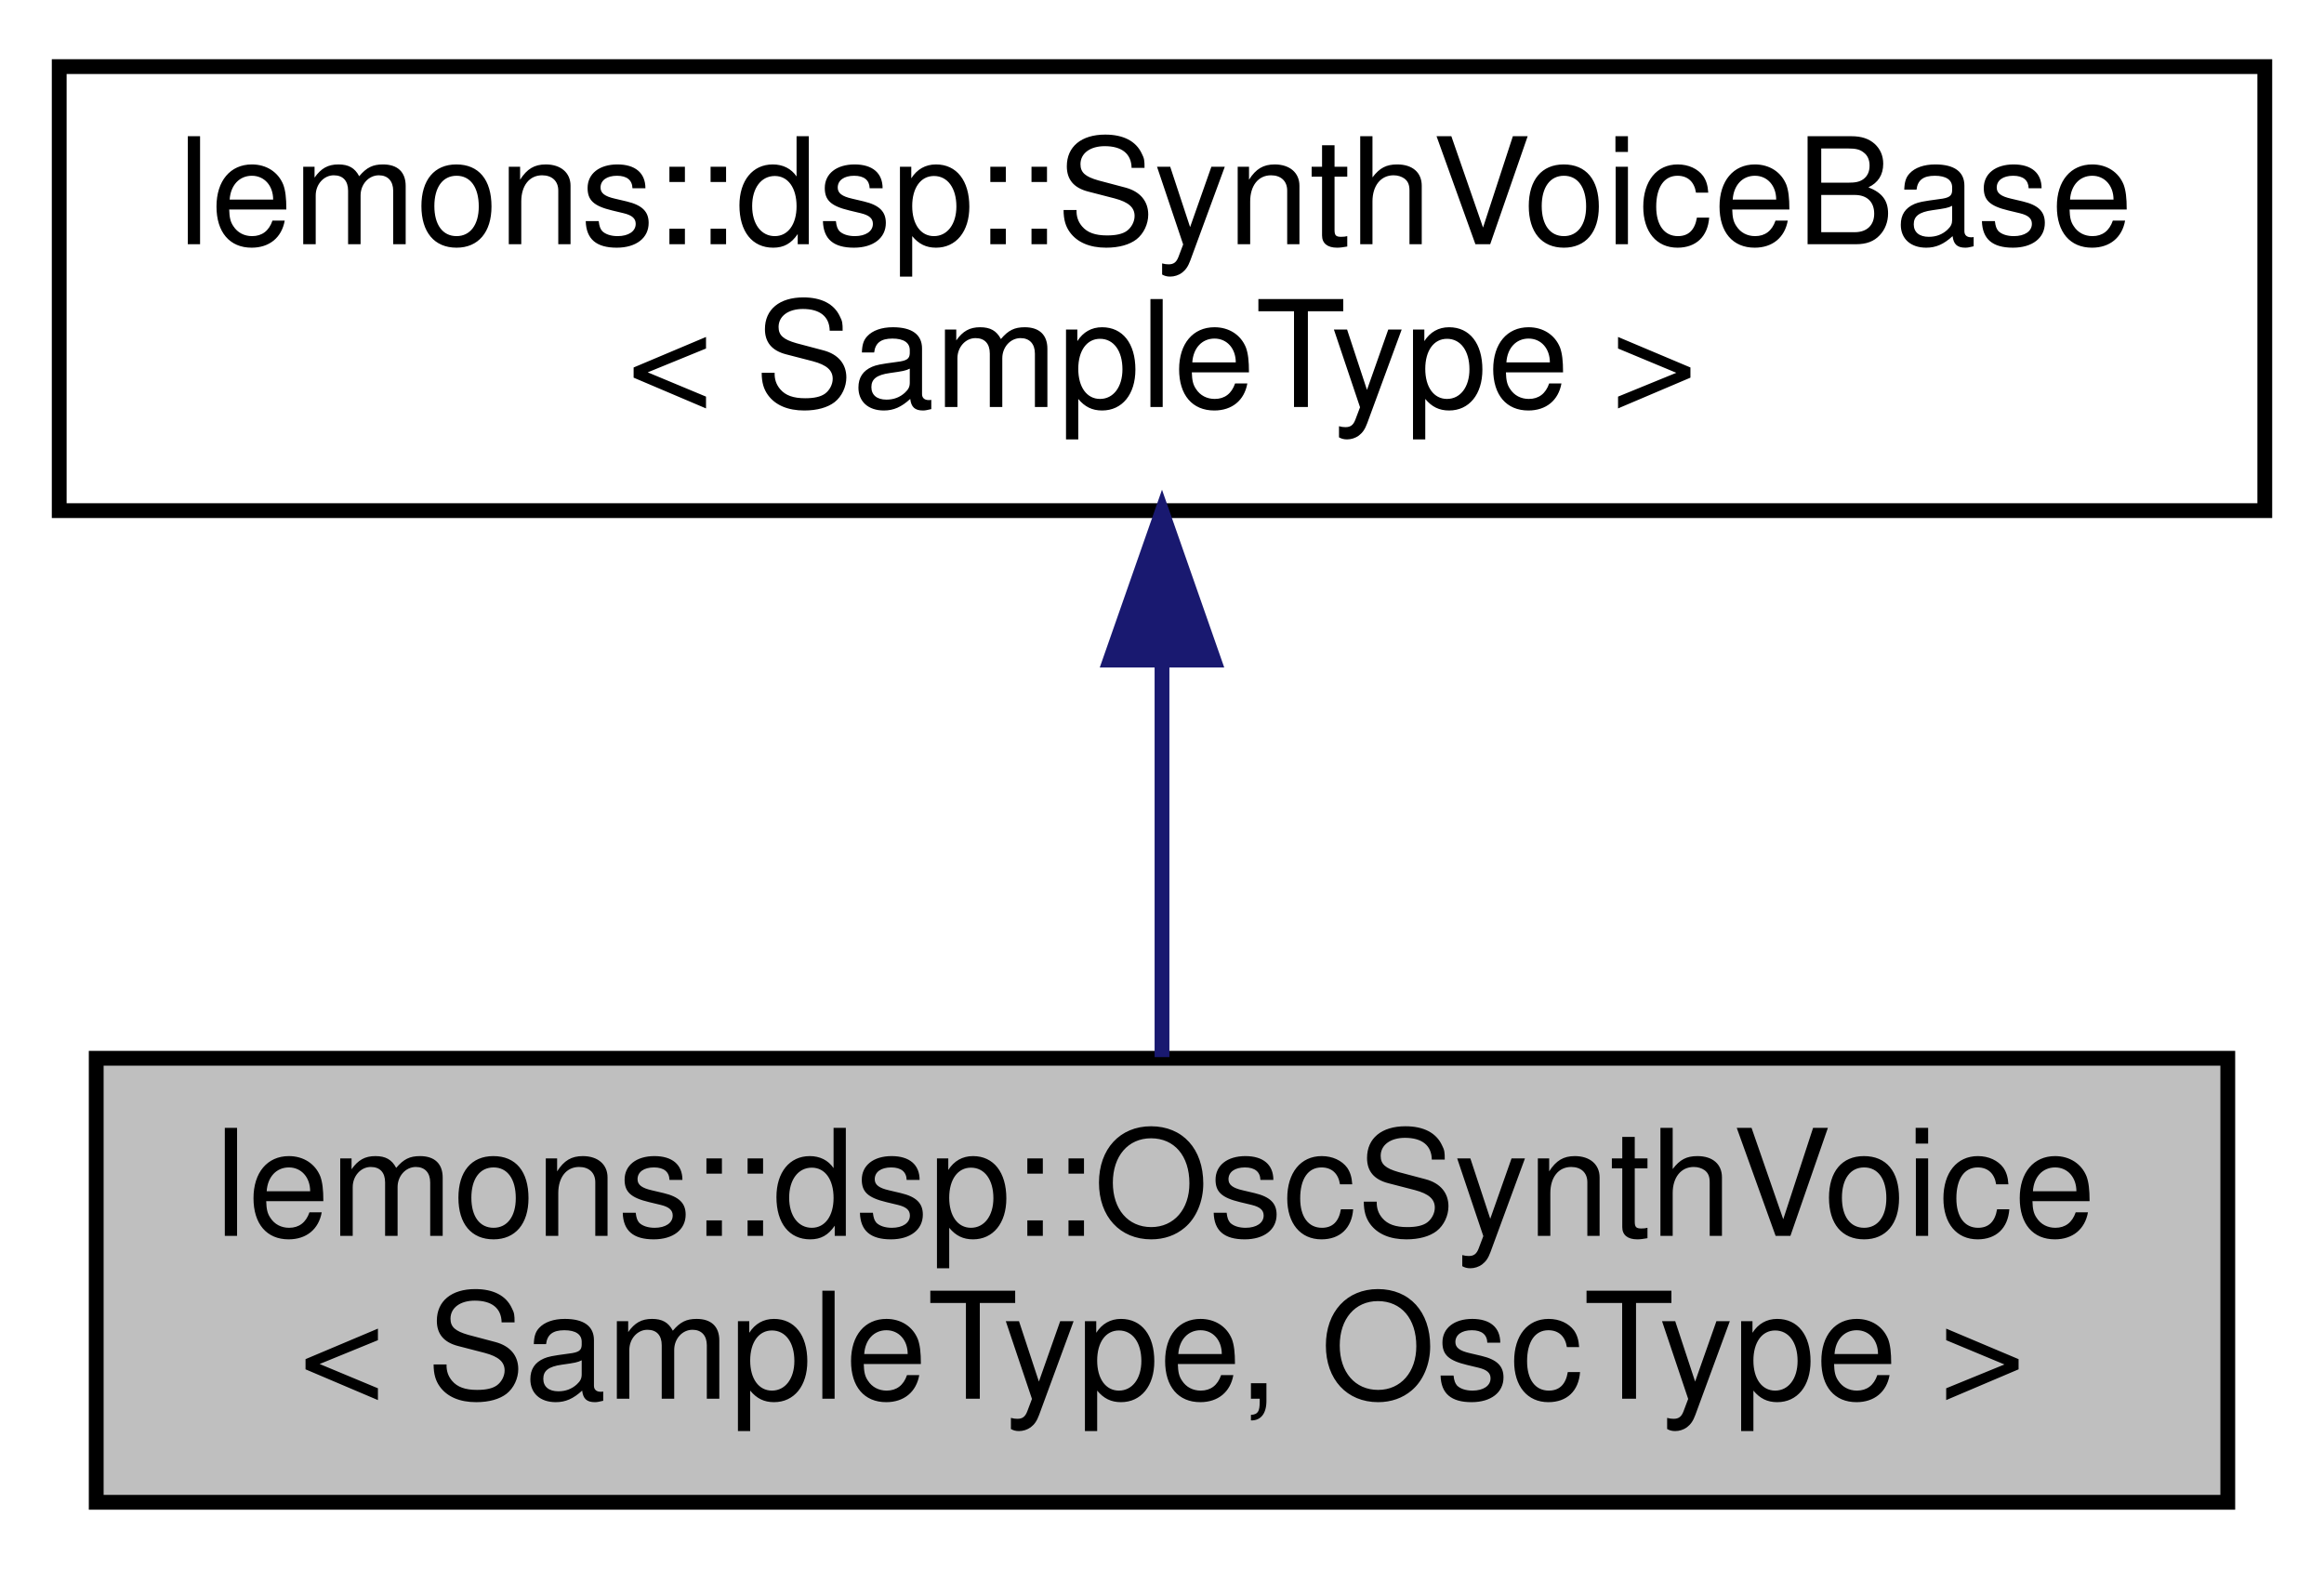
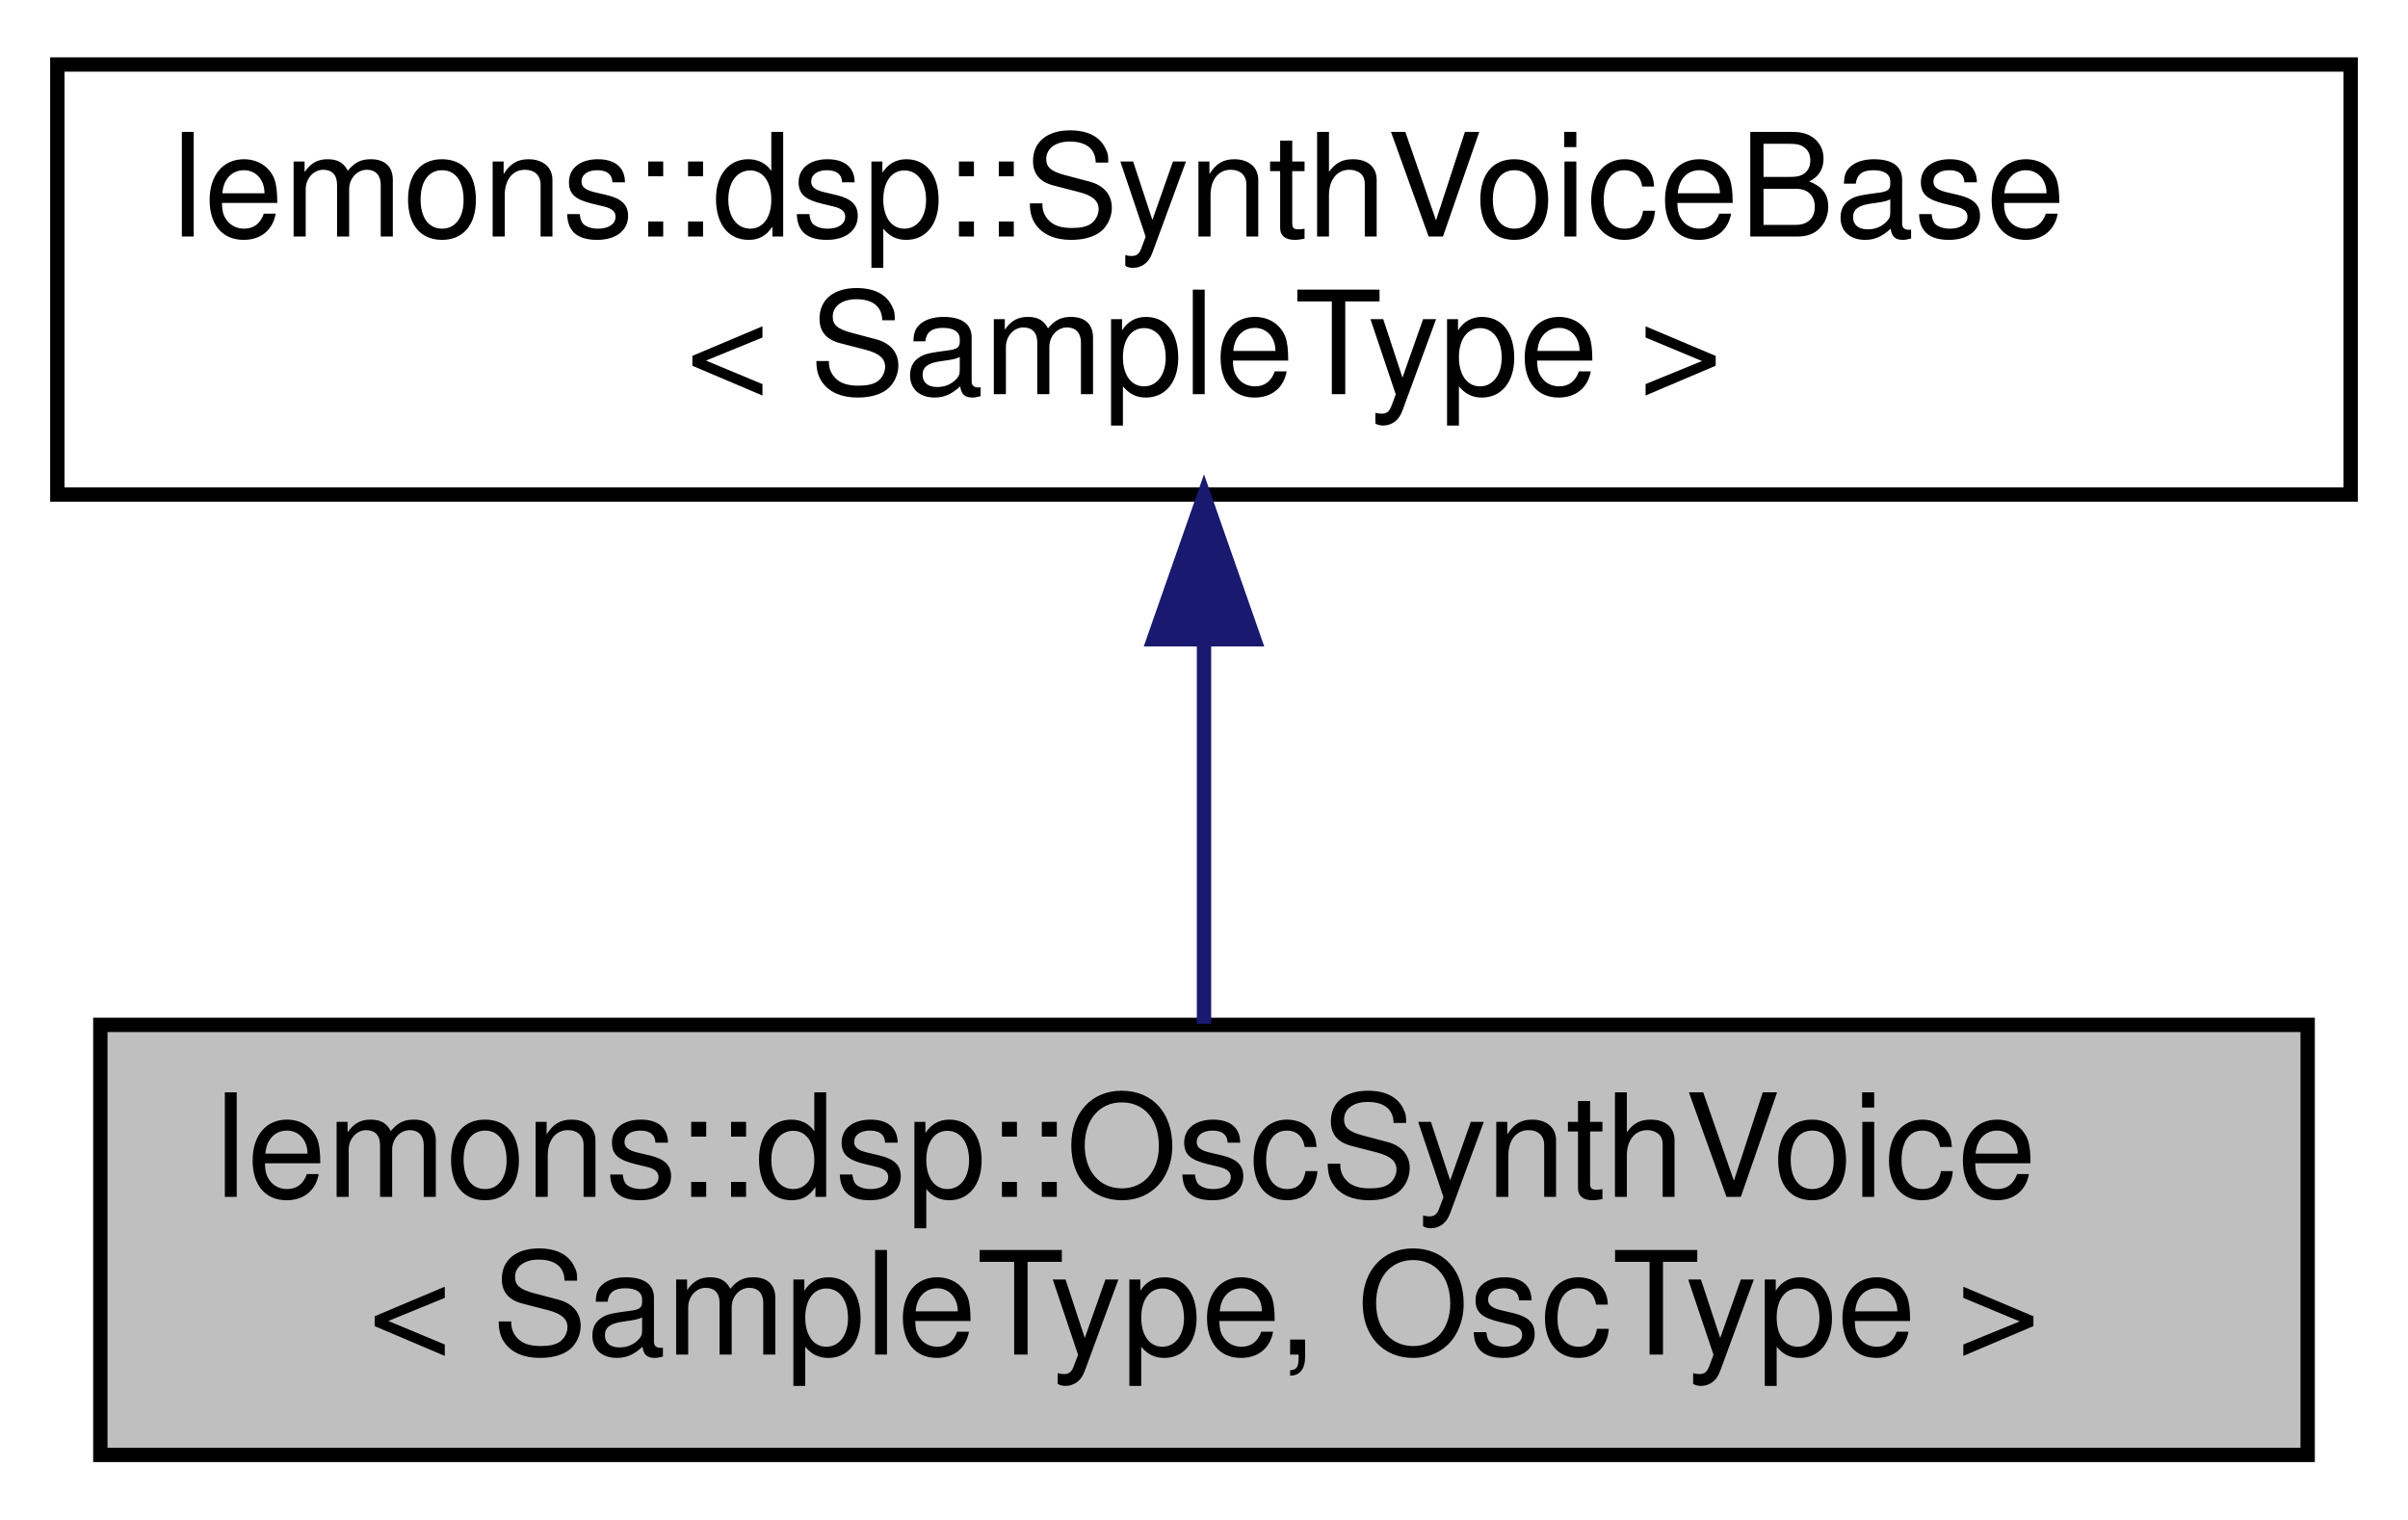
- <svg xmlns="http://www.w3.org/2000/svg" xmlns:xlink="http://www.w3.org/1999/xlink" width="157pt" height="106pt" viewBox="0.00 0.00 157.00 106.00">
+ <svg xmlns="http://www.w3.org/2000/svg" xmlns:xlink="http://www.w3.org/1999/xlink" width="168pt" height="106pt" viewBox="0.00 0.00 168.00 106.00">
  <g id="graph0" class="graph" transform="scale(1 1) rotate(0) translate(4 102)">
    <g id="node1" class="node">
      <g id="a_node1">
        <a xlink:title=" ">
-           <polygon fill="#bfbfbf" stroke="black" points="2.5,-0.5 2.5,-30.5 146.5,-30.5 146.5,-0.5 2.5,-0.5" />
-           <text text-anchor="start" x="10.5" y="-18.5" font-family="Helvetica,sans-Serif" font-size="10.00">lemons::dsp::OscSynthVoice</text>
-           <text text-anchor="middle" x="74.5" y="-7.5" font-family="Helvetica,sans-Serif" font-size="10.00">&lt; SampleType, OscType &gt;</text>
+           <polygon fill="#bfbfbf" stroke="black" points="3,-0.5 3,-30.5 157,-30.5 157,-0.5 3,-0.5" />
+           <text text-anchor="start" x="11" y="-18.5" font-family="Helvetica,sans-Serif" font-size="10.00">lemons::dsp::OscSynthVoice</text>
+           <text text-anchor="middle" x="80" y="-7.5" font-family="Helvetica,sans-Serif" font-size="10.00">&lt; SampleType, OscType &gt;</text>
        </a>
      </g>
    </g>
    <g id="node2" class="node">
      <g id="a_node2">
        <a xlink:href="classlemons_1_1dsp_1_1_synth_voice_base.html" target="_top" xlink:title=" ">
-           <polygon fill="none" stroke="black" points="0,-67.5 0,-97.5 149,-97.5 149,-67.5 0,-67.5" />
+           <polygon fill="none" stroke="black" points="0,-67.5 0,-97.5 160,-97.5 160,-67.5 0,-67.5" />
          <text text-anchor="start" x="8" y="-85.5" font-family="Helvetica,sans-Serif" font-size="10.00">lemons::dsp::SynthVoiceBase</text>
-           <text text-anchor="middle" x="74.5" y="-74.5" font-family="Helvetica,sans-Serif" font-size="10.00">&lt; SampleType &gt;</text>
+           <text text-anchor="middle" x="80" y="-74.5" font-family="Helvetica,sans-Serif" font-size="10.00">&lt; SampleType &gt;</text>
        </a>
      </g>
    </g>
    <g id="edge1" class="edge">
-       <path fill="none" stroke="midnightblue" d="M74.5,-57.11C74.5,-48.15 74.5,-38.32 74.5,-30.58" />
-       <polygon fill="midnightblue" stroke="midnightblue" points="71,-57.4 74.5,-67.4 78,-57.4 71,-57.4" />
+       <path fill="none" stroke="midnightblue" d="M80,-57.11C80,-48.15 80,-38.32 80,-30.58" />
+       <polygon fill="midnightblue" stroke="midnightblue" points="76.5,-57.4 80,-67.4 83.5,-57.4 76.5,-57.4" />
    </g>
  </g>
</svg>
